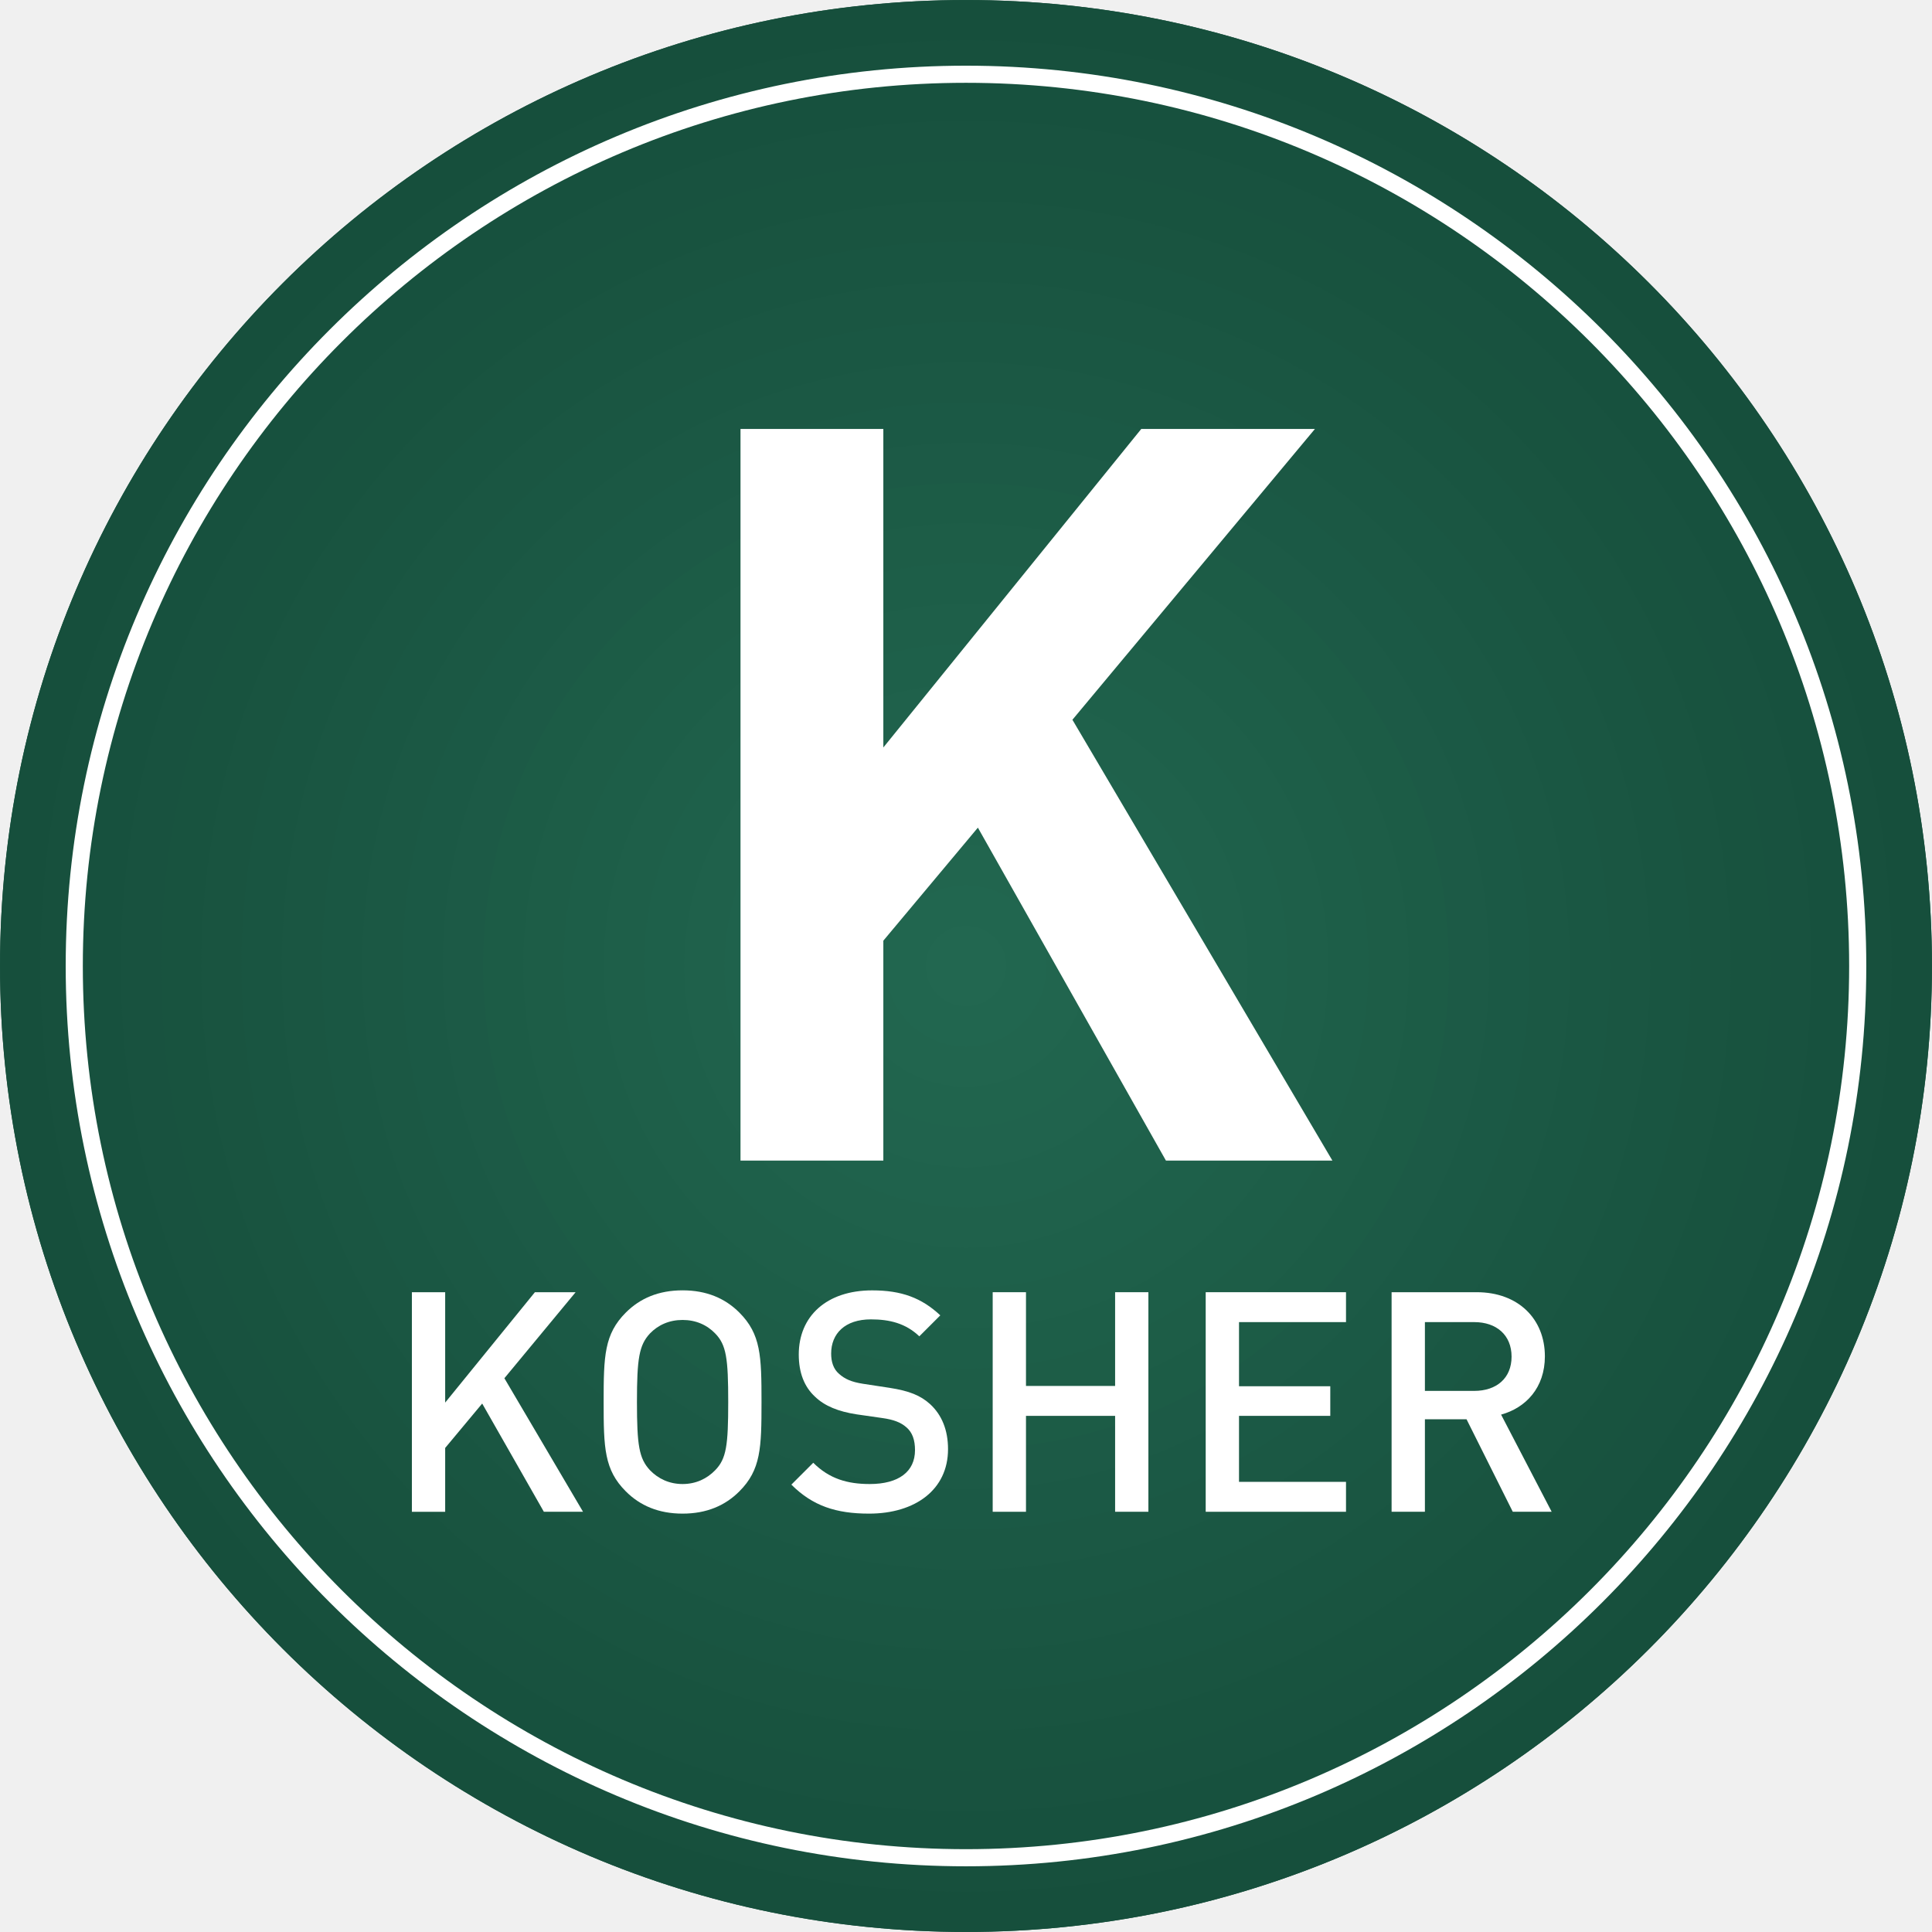
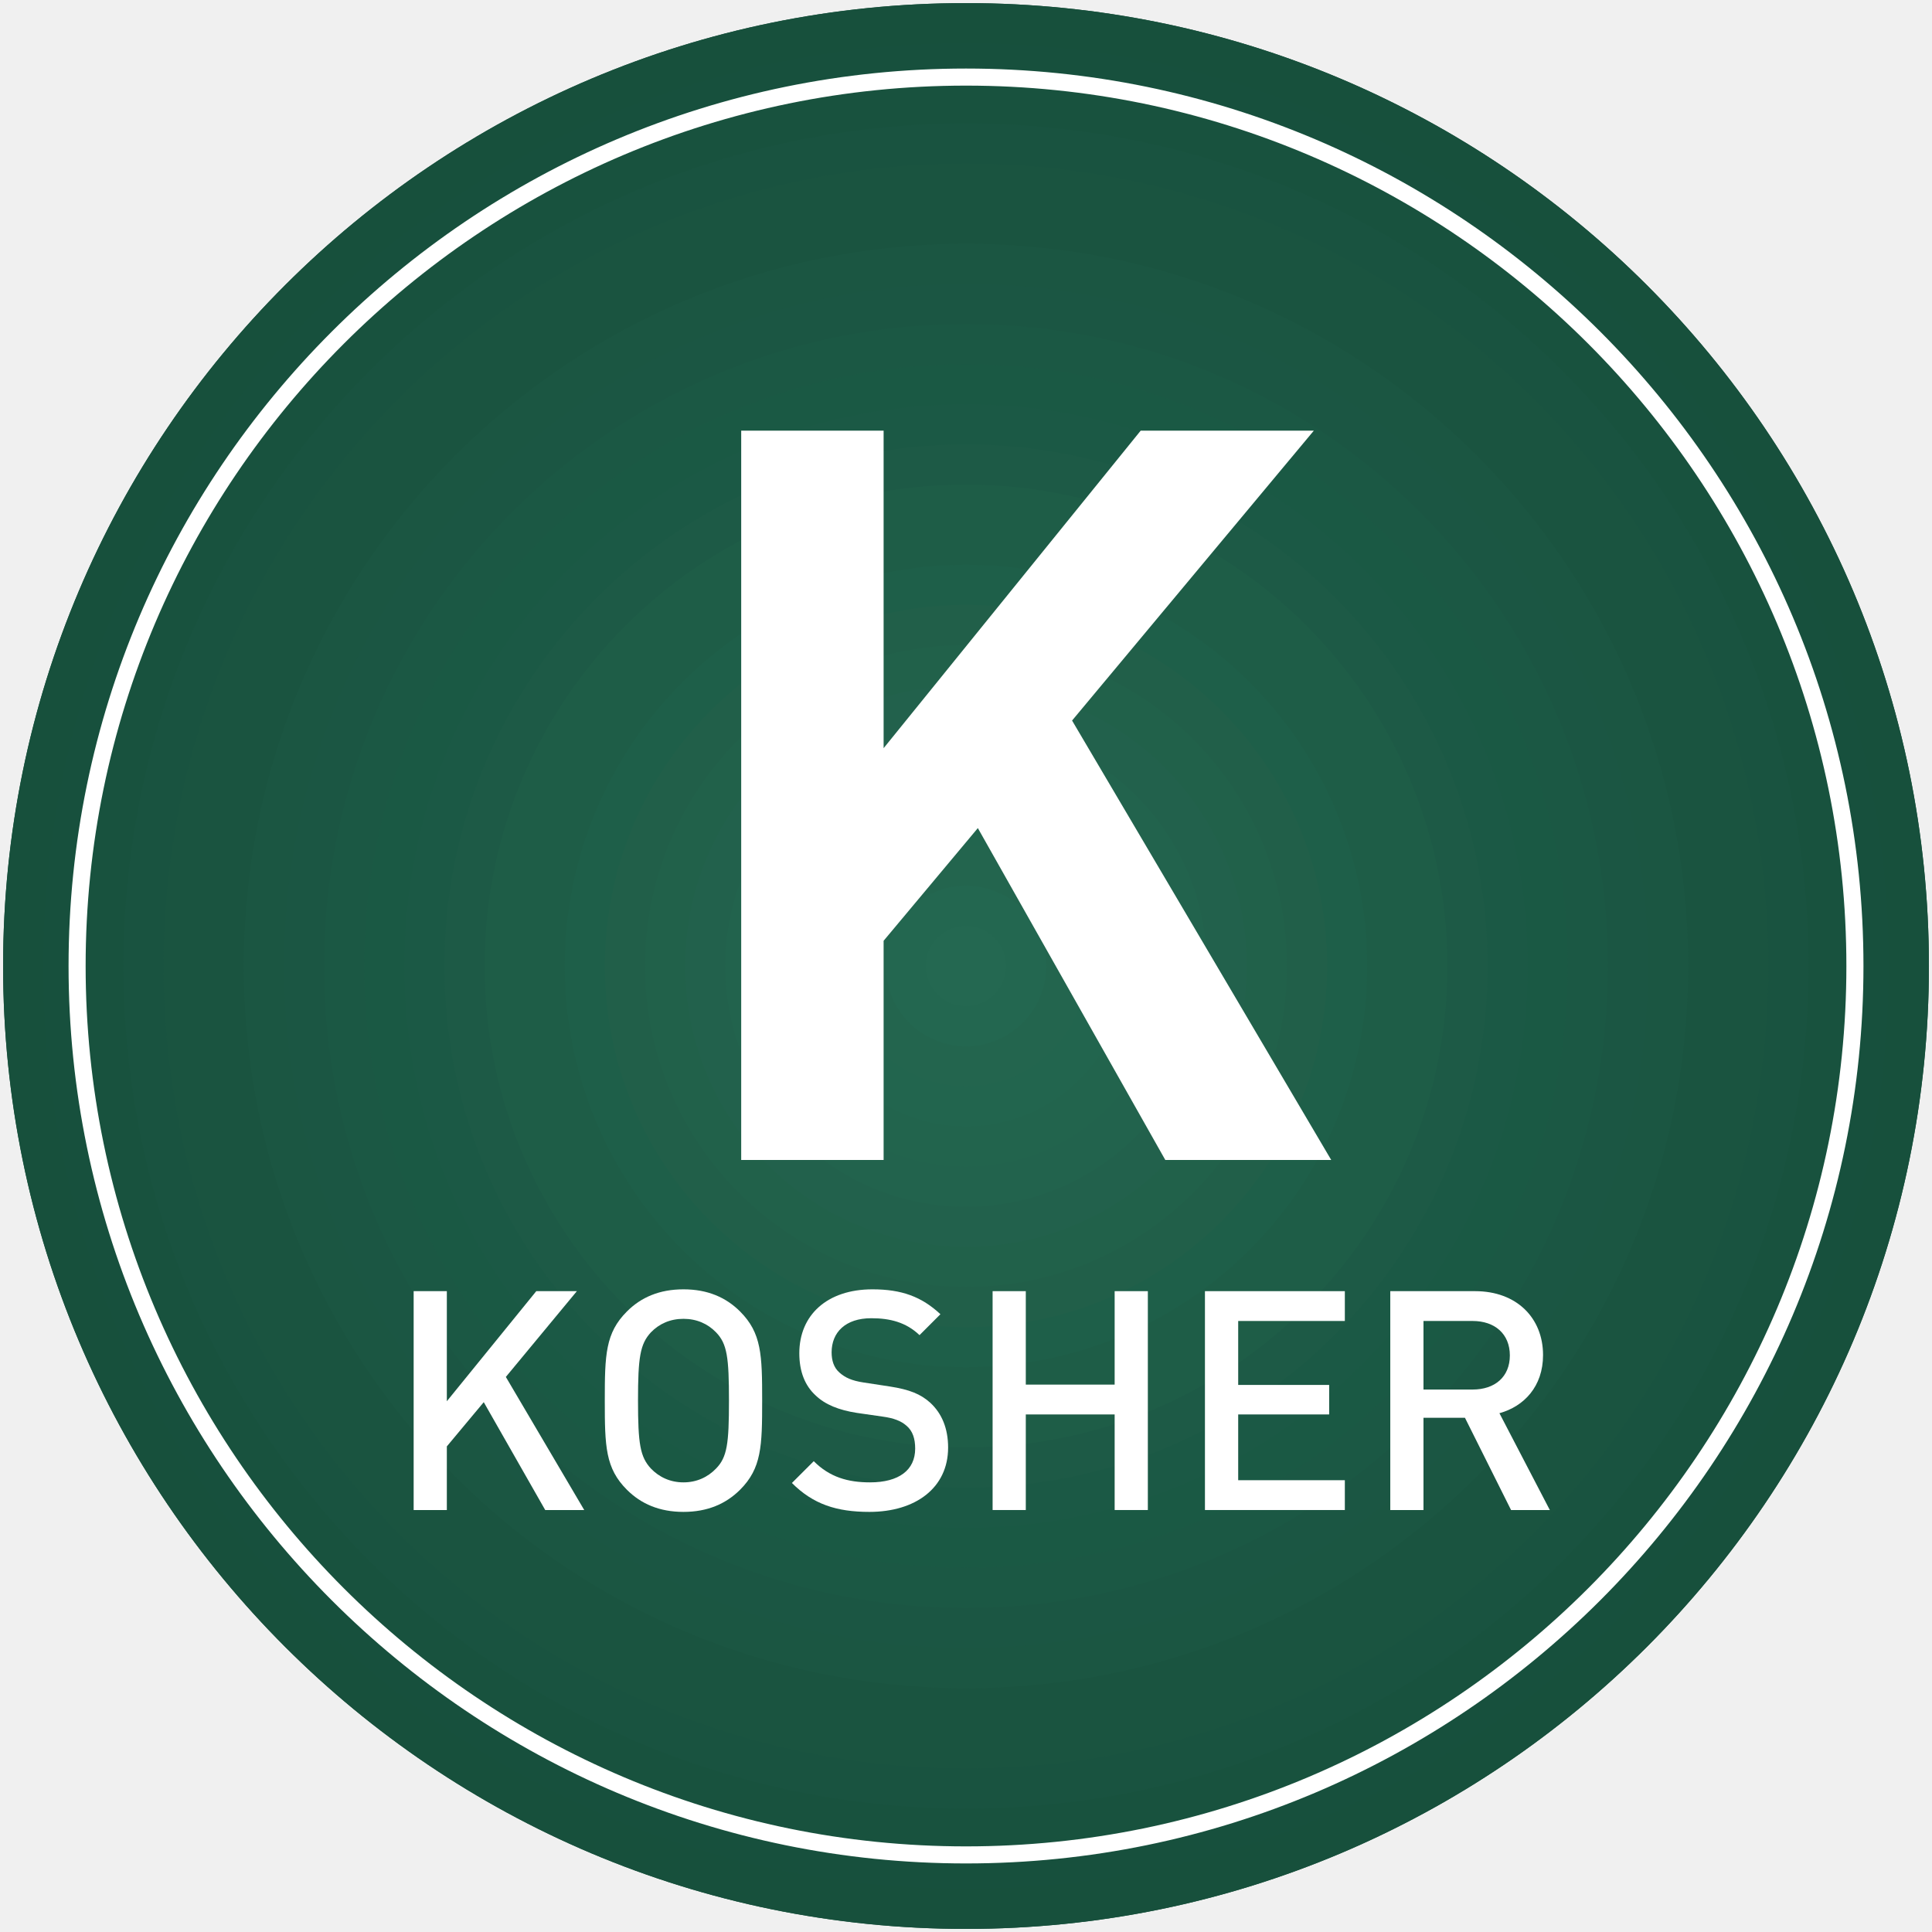
<svg xmlns="http://www.w3.org/2000/svg" xmlns:xlink="http://www.w3.org/1999/xlink" version="1.1" id="Layer_1" x="0px" y="0px" width="112.805px" height="112.805px" viewBox="0 0 112.805 112.805" enable-background="new 0 0 112.805 112.805" xml:space="preserve">
  <g>
    <g>
      <g>
        <defs>
-           <circle id="SVGID_1_" cx="-470.598" cy="56.402" r="56.4" />
+           <circle id="SVGID_1_" cx="56.403" cy="56.403" r="56.222" />
        </defs>
        <clipPath id="SVGID_2_">
          <use xlink:href="#SVGID_1_" overflow="visible" />
        </clipPath>
-         <rect x="-527" clip-path="url(#SVGID_2_)" fill="#164F3C" width="112.805" height="112.805" />
-         <circle clip-path="url(#SVGID_2_)" fill="#164F3C" cx="-470.598" cy="56.402" r="56.402" />
-         <circle clip-path="url(#SVGID_2_)" fill="#17503D" cx="-470.598" cy="56.402" r="54.051" />
-         <circle clip-path="url(#SVGID_2_)" fill="#17513E" cx="-470.598" cy="56.402" r="51.699" />
-         <circle clip-path="url(#SVGID_2_)" fill="#18523F" cx="-470.598" cy="56.402" r="49.352" />
-         <circle clip-path="url(#SVGID_2_)" fill="#18533F" cx="-470.598" cy="56.402" r="47" />
-         <circle clip-path="url(#SVGID_2_)" fill="#195440" cx="-470.598" cy="56.402" r="44.652" />
-         <circle clip-path="url(#SVGID_2_)" fill="#195541" cx="-470.598" cy="56.402" r="42.301" />
-         <circle clip-path="url(#SVGID_2_)" fill="#1A5642" cx="-470.598" cy="56.402" r="39.949" />
-         <circle clip-path="url(#SVGID_2_)" fill="#1A5743" cx="-470.598" cy="56.402" r="37.602" />
-         <circle clip-path="url(#SVGID_2_)" fill="#1B5844" cx="-470.598" cy="56.402" r="35.25" />
-         <circle clip-path="url(#SVGID_2_)" fill="#1B5945" cx="-470.598" cy="56.402" r="32.902" />
-         <circle clip-path="url(#SVGID_2_)" fill="#1C5A46" cx="-470.598" cy="56.402" r="30.551" />
-         <circle clip-path="url(#SVGID_2_)" fill="#1C5C46" cx="-470.598" cy="56.402" r="28.199" />
-         <circle clip-path="url(#SVGID_2_)" fill="#1D5D47" cx="-470.598" cy="56.402" r="25.852" />
-         <circle clip-path="url(#SVGID_2_)" fill="#1D5E48" cx="-470.598" cy="56.402" r="23.5" />
-         <circle clip-path="url(#SVGID_2_)" fill="#1E5F49" cx="-470.598" cy="56.402" r="21.152" />
-         <circle clip-path="url(#SVGID_2_)" fill="#1E604A" cx="-470.598" cy="56.402" r="18.801" />
-         <circle clip-path="url(#SVGID_2_)" fill="#1F614B" cx="-470.598" cy="56.402" r="16.449" />
-         <path clip-path="url(#SVGID_2_)" fill="#1F624C" d="M-456.496,56.402c0,7.785-6.316,14.102-14.102,14.102     s-14.102-6.316-14.102-14.102s6.316-14.102,14.102-14.102S-456.496,48.617-456.496,56.402z" />
-         <circle clip-path="url(#SVGID_2_)" fill="#20634D" cx="-470.598" cy="56.402" r="11.75" />
-         <circle clip-path="url(#SVGID_2_)" fill="#20644D" cx="-470.598" cy="56.402" r="9.398" />
-         <circle clip-path="url(#SVGID_2_)" fill="#21654E" cx="-470.598" cy="56.402" r="7.051" />
-         <circle clip-path="url(#SVGID_2_)" fill="#21664F" cx="-470.598" cy="56.402" r="4.699" />
-         <circle clip-path="url(#SVGID_2_)" fill="#226750" cx="-470.598" cy="56.402" r="2.352" />
+         <rect x="0.178" y="0.179" clip-path="url(#SVGID_2_)" fill="#17503C" width="112.449" height="112.447" />
+         <path clip-path="url(#SVGID_2_)" fill="#17503C" d="M112.627,56.403c0,31.05-25.176,56.224-56.225,56.224     c-31.05,0-56.224-25.174-56.224-56.224S25.353,0.179,56.403,0.179C87.451,0.179,112.627,25.353,112.627,56.403z" />
+         <circle clip-path="url(#SVGID_2_)" fill="#17503D" cx="56.402" cy="56.403" r="53.879" />
+         <circle clip-path="url(#SVGID_2_)" fill="#18523E" cx="56.402" cy="56.403" r="51.536" />
+         <path clip-path="url(#SVGID_2_)" fill="#195340" d="M105.598,56.403c0,27.167-22.027,49.196-49.195,49.196     c-27.167,0-49.195-22.029-49.195-49.196c0-27.168,22.027-49.195,49.195-49.195C83.571,7.208,105.598,29.235,105.598,56.403z" />
+         <circle clip-path="url(#SVGID_2_)" fill="#1A5440" cx="56.402" cy="56.403" r="46.852" />
+         <circle clip-path="url(#SVGID_2_)" fill="#1A5440" cx="56.403" cy="56.403" r="44.511" />
+         <circle clip-path="url(#SVGID_2_)" fill="#1B5642" cx="56.402" cy="56.403" r="42.167" />
+         <circle clip-path="url(#SVGID_2_)" fill="#1B5643" cx="56.402" cy="56.403" r="39.823" />
+         <circle clip-path="url(#SVGID_2_)" fill="#1B5844" cx="56.402" cy="56.403" r="37.483" />
+         <circle clip-path="url(#SVGID_2_)" fill="#1A5944" cx="56.402" cy="56.403" r="35.137" />
+         <circle clip-path="url(#SVGID_2_)" fill="#1B5945" cx="56.403" cy="56.403" r="32.798" />
+         <path clip-path="url(#SVGID_2_)" fill="#1D5A46" d="M86.858,56.403c0,16.816-13.639,30.453-30.455,30.453     c-16.818,0-30.454-13.637-30.454-30.453c0-16.818,13.636-30.454,30.454-30.454C73.219,25.948,86.858,39.585,86.858,56.403z" />
+         <circle clip-path="url(#SVGID_2_)" fill="#1E5D47" cx="56.402" cy="56.403" r="28.11" />
+         <circle clip-path="url(#SVGID_2_)" fill="#1E5D47" cx="56.403" cy="56.403" r="25.769" />
+         <path clip-path="url(#SVGID_2_)" fill="#1E5F49" d="M79.828,56.403c0,12.94-10.486,23.425-23.426,23.425     c-12.939,0-23.427-10.484-23.427-23.425c0-12.938,10.488-23.426,23.427-23.426C69.342,32.977,79.828,43.464,79.828,56.403z" />
+         <circle clip-path="url(#SVGID_2_)" fill="#215F49" cx="56.402" cy="56.403" r="21.085" />
+         <circle clip-path="url(#SVGID_2_)" fill="#21614A" cx="56.403" cy="56.403" r="18.742" />
+         <circle clip-path="url(#SVGID_2_)" fill="#22614C" cx="56.402" cy="56.403" r="16.397" />
+         <path clip-path="url(#SVGID_2_)" fill="#22634D" d="M70.459,56.403c0,7.76-6.297,14.057-14.057,14.057     c-7.76,0-14.058-6.297-14.058-14.057c0-7.761,6.297-14.057,14.058-14.057C64.162,42.346,70.459,48.641,70.459,56.403z" />
+         <circle clip-path="url(#SVGID_2_)" fill="#22644D" cx="56.403" cy="56.403" r="11.713" />
+         <circle clip-path="url(#SVGID_2_)" fill="#22654E" cx="56.403" cy="56.403" r="9.369" />
+         <circle clip-path="url(#SVGID_2_)" fill="#23654E" cx="56.403" cy="56.403" r="7.029" />
+         <path clip-path="url(#SVGID_2_)" fill="#236750" d="M61.086,56.403c0,2.59-2.094,4.685-4.684,4.685     c-2.589,0-4.684-2.095-4.684-4.685c0-2.589,2.094-4.684,4.684-4.684C58.992,51.719,61.086,53.814,61.086,56.403z" />
+         <path clip-path="url(#SVGID_2_)" fill="#246851" d="M58.746,56.403c0,1.293-1.051,2.345-2.344,2.345     c-1.292,0-2.345-1.052-2.345-2.345c0-1.293,1.053-2.344,2.345-2.344C57.696,54.059,58.746,55.109,58.746,56.403z" />
      </g>
    </g>
    <g>
-       <path fill="#FFFFFF" d="M-470.598,108.969c-28.985,0-52.567-23.581-52.567-52.567c0-28.985,23.582-52.567,52.567-52.567    s52.567,23.582,52.567,52.567C-418.031,85.388-441.612,108.969-470.598,108.969z M-470.598,4.835    c-28.434,0-51.567,23.133-51.567,51.567s23.133,51.567,51.567,51.567s51.567-23.133,51.567-51.567S-442.164,4.835-470.598,4.835z" />
+       <path fill="#FFFFFF" d="M56.403,108.802c-28.894,0-52.4-23.507-52.4-52.399c0-28.895,23.506-52.401,52.4-52.401    c28.893,0,52.4,23.506,52.4,52.401C108.803,85.295,85.295,108.802,56.403,108.802z M56.403,4.999C28.06,4.999,5,28.058,5,56.403    c0,28.344,23.06,51.403,51.402,51.403c28.344,0,51.404-23.06,51.404-51.403C107.807,28.058,84.746,4.999,56.403,4.999z" />
    </g>
    <g>
      <g>
-         <path fill="#FFFFFF" d="M-461.088,67.762l-8.34-17.039h-6v17.039h-8.339V25.044h16.739c8.699,0,13.859,5.939,13.859,13.079     c0,6-3.66,9.72-7.8,11.22l9.539,18.418H-461.088z M-467.567,32.483h-7.86v11.279h7.86c3.659,0,6.06-2.339,6.06-5.64     C-461.508,34.824-463.908,32.483-467.567,32.483z" />
+         <path fill="#FFFFFF" d="M68.039,67.728L57.094,48.35l-5.502,6.58v12.798h-8.315V25.145h8.315v18.54l15.01-18.54h10.109     L62.596,42.071l15.131,25.657H68.039z" />
      </g>
    </g>
    <g>
      <g>
-         <path fill="#FFFFFF" d="M-478.932,88.269l-2.701-5.401h-2.431v5.401h-1.945V75.449h4.97c2.431,0,3.979,1.566,3.979,3.744     c0,1.837-1.116,3.008-2.557,3.403l2.953,5.672H-478.932z M-481.183,77.195h-2.881v4.016h2.881c1.296,0,2.179-0.738,2.179-1.999     S-479.886,77.195-481.183,77.195z" />
+         <path fill="#FFFFFF" d="M31.834,88.167l-3.589-6.298l-2.155,2.582v3.716h-1.938V75.388h1.938v6.427l5.222-6.427h2.37     l-4.147,5.008l4.577,7.771H31.834z" />
      </g>
      <g>
-         <path fill="#FFFFFF" d="M-466.854,88.269l-0.882-2.575h-5.06l-0.882,2.575h-2.071l4.699-12.819h1.567l4.699,12.819H-466.854z      M-470.221,78.348l-1.999,5.689h3.943L-470.221,78.348z" />
+         <path fill="#FFFFFF" d="M43.211,86.984c-0.829,0.825-1.905,1.292-3.305,1.292c-1.399,0-2.477-0.467-3.302-1.292     c-1.256-1.256-1.292-2.532-1.292-5.205c0-2.675,0.036-3.949,1.292-5.205c0.825-0.828,1.903-1.293,3.302-1.293     c1.4,0,2.477,0.465,3.305,1.293c1.255,1.256,1.29,2.53,1.29,5.205C44.501,84.451,44.466,85.728,43.211,86.984z M41.809,77.793     c-0.483-0.502-1.132-0.79-1.903-0.79c-0.771,0-1.417,0.288-1.901,0.79c-0.63,0.681-0.753,1.455-0.753,3.985     s0.124,3.285,0.753,3.967c0.485,0.503,1.13,0.807,1.901,0.807c0.771,0,1.42-0.304,1.903-0.807     c0.646-0.665,0.754-1.437,0.754-3.967S42.454,78.458,41.809,77.793z" />
      </g>
      <g>
-         <path fill="#FFFFFF" d="M-452.687,88.269h-1.692l-2.611-8.985l-2.593,8.985h-1.693l-3.349-12.819h2.052l2.233,9.164l2.575-9.164     h1.566l2.575,9.164l2.233-9.164h2.052L-452.687,88.269z" />
-       </g>
-     </g>
-   </g>
-   <g>
-     <g>
-       <g>
-         <defs>
-           <circle id="SVGID_3_" cx="-301.598" cy="56.402" r="56.4" />
-         </defs>
-         <clipPath id="SVGID_4_">
-           <use xlink:href="#SVGID_3_" overflow="visible" />
-         </clipPath>
-         <rect x="-358" clip-path="url(#SVGID_4_)" fill="#164F3C" width="112.805" height="112.805" />
-         <circle clip-path="url(#SVGID_4_)" fill="#164F3C" cx="-301.598" cy="56.402" r="56.402" />
-         <circle clip-path="url(#SVGID_4_)" fill="#17503D" cx="-301.598" cy="56.402" r="54.051" />
-         <circle clip-path="url(#SVGID_4_)" fill="#17513E" cx="-301.598" cy="56.402" r="51.699" />
-         <circle clip-path="url(#SVGID_4_)" fill="#18523F" cx="-301.598" cy="56.402" r="49.352" />
-         <circle clip-path="url(#SVGID_4_)" fill="#18533F" cx="-301.598" cy="56.402" r="47" />
-         <circle clip-path="url(#SVGID_4_)" fill="#195440" cx="-301.598" cy="56.402" r="44.652" />
-         <circle clip-path="url(#SVGID_4_)" fill="#195541" cx="-301.598" cy="56.402" r="42.301" />
-         <circle clip-path="url(#SVGID_4_)" fill="#1A5642" cx="-301.598" cy="56.402" r="39.949" />
-         <circle clip-path="url(#SVGID_4_)" fill="#1A5743" cx="-301.598" cy="56.402" r="37.602" />
-         <circle clip-path="url(#SVGID_4_)" fill="#1B5844" cx="-301.598" cy="56.402" r="35.25" />
-         <circle clip-path="url(#SVGID_4_)" fill="#1B5945" cx="-301.598" cy="56.402" r="32.902" />
-         <circle clip-path="url(#SVGID_4_)" fill="#1C5A46" cx="-301.598" cy="56.402" r="30.551" />
-         <circle clip-path="url(#SVGID_4_)" fill="#1C5C46" cx="-301.598" cy="56.402" r="28.199" />
-         <circle clip-path="url(#SVGID_4_)" fill="#1D5D47" cx="-301.598" cy="56.402" r="25.852" />
-         <circle clip-path="url(#SVGID_4_)" fill="#1D5E48" cx="-301.598" cy="56.402" r="23.5" />
-         <circle clip-path="url(#SVGID_4_)" fill="#1E5F49" cx="-301.598" cy="56.402" r="21.152" />
-         <circle clip-path="url(#SVGID_4_)" fill="#1E604A" cx="-301.598" cy="56.402" r="18.801" />
-         <circle clip-path="url(#SVGID_4_)" fill="#1F614B" cx="-301.598" cy="56.402" r="16.449" />
-         <path clip-path="url(#SVGID_4_)" fill="#1F624C" d="M-287.496,56.402c0,7.785-6.316,14.102-14.102,14.102     s-14.102-6.316-14.102-14.102s6.316-14.102,14.102-14.102S-287.496,48.617-287.496,56.402z" />
-         <circle clip-path="url(#SVGID_4_)" fill="#20634D" cx="-301.598" cy="56.402" r="11.75" />
-         <circle clip-path="url(#SVGID_4_)" fill="#20644D" cx="-301.598" cy="56.402" r="9.398" />
-         <circle clip-path="url(#SVGID_4_)" fill="#21654E" cx="-301.598" cy="56.402" r="7.051" />
-         <circle clip-path="url(#SVGID_4_)" fill="#21664F" cx="-301.598" cy="56.402" r="4.699" />
-         <circle clip-path="url(#SVGID_4_)" fill="#226750" cx="-301.598" cy="56.402" r="2.352" />
-       </g>
-     </g>
-     <g>
-       <path fill="#FFFFFF" d="M-301.598,108.969c-28.985,0-52.567-23.581-52.567-52.567c0-28.985,23.582-52.567,52.567-52.567    s52.566,23.582,52.566,52.567C-249.031,85.388-272.612,108.969-301.598,108.969z M-301.598,4.835    c-28.434,0-51.567,23.133-51.567,51.567s23.133,51.567,51.567,51.567c28.434,0,51.566-23.133,51.566-51.567    S-273.164,4.835-301.598,4.835z" />
-     </g>
-     <g>
-       <g>
-         <path fill="#FFFFFF" d="M-298.508,67.764h-6.24l-14.1-42.719h8.641l8.579,27.839l8.579-27.839h8.7L-298.508,67.764z" />
-       </g>
-     </g>
-     <g>
-       <g>
-         <path fill="#FFFFFF" d="M-323.777,88.269h-1.513l-4.213-12.819h2.017l2.953,9.326l2.953-9.326h2.053L-323.777,88.269z" />
+         <path fill="#FFFFFF" d="M50.762,88.276c-1.921,0-3.286-0.449-4.524-1.688l1.275-1.273c0.933,0.934,1.993,1.237,3.285,1.237     c1.687,0,2.637-0.717,2.637-1.973c0-0.575-0.143-1.025-0.503-1.331c-0.322-0.286-0.752-0.448-1.398-0.536l-1.507-0.217     c-1.042-0.161-1.851-0.484-2.406-1.021c-0.627-0.575-0.951-1.4-0.951-2.46c0-2.225,1.617-3.733,4.272-3.733     c1.706,0,2.873,0.432,3.967,1.453l-1.22,1.221c-0.79-0.753-1.724-0.987-2.818-0.987c-1.508,0-2.315,0.826-2.315,1.993     c0,0.466,0.125,0.897,0.466,1.187c0.323,0.285,0.699,0.465,1.399,0.572l1.526,0.233c1.166,0.18,1.814,0.448,2.369,0.95     c0.682,0.63,1.042,1.507,1.042,2.622C55.356,86.875,53.455,88.276,50.762,88.276z" />
      </g>
      <g>
-         <path fill="#FFFFFF" d="M-317.767,88.269V75.449h8.192v1.746h-6.248v3.745h5.33v1.729h-5.33v3.853h6.248v1.747H-317.767z" />
+         <path fill="#FFFFFF" d="M65.082,88.167v-5.581h-5.188v5.581h-1.938V75.388h1.938v5.456h5.188v-5.456h1.938v12.779H65.082z" />
      </g>
      <g>
-         <path fill="#FFFFFF" d="M-299.242,86.918c-0.954,1.008-2.179,1.459-3.529,1.459c-1.405,0-2.485-0.469-3.313-1.297     c-1.243-1.26-1.296-2.539-1.296-5.221c0-2.684,0.054-3.962,1.296-5.223c0.828-0.828,1.908-1.296,3.313-1.296     c2.701,0,4.303,1.782,4.645,3.961h-1.944c-0.324-1.404-1.26-2.232-2.701-2.232c-0.774,0-1.422,0.288-1.909,0.792     c-0.63,0.684-0.756,1.459-0.756,3.998c0,2.538,0.126,3.312,0.756,3.996c0.486,0.504,1.134,0.793,1.909,0.793     c0.846,0,1.602-0.324,2.106-0.918c0.468-0.541,0.63-1.189,0.63-2.018v-0.72h-2.737v-1.657h4.681v1.963     C-298.09,84.974-298.396,86-299.242,86.918z" />
+         <path fill="#FFFFFF" d="M70.354,88.167V75.388h8.168v1.741h-6.227v3.734h5.312v1.723h-5.312v3.84h6.227v1.741H70.354z" />
      </g>
      <g>
-         <path fill="#FFFFFF" d="M-288.046,88.269l-0.882-2.575h-5.06l-0.882,2.575h-2.071l4.699-12.819h1.567l4.699,12.819H-288.046z      M-291.413,78.348l-1.999,5.689h3.943L-291.413,78.348z" />
-       </g>
-       <g>
-         <path fill="#FFFFFF" d="M-276.292,88.269l-5.924-9.021v9.021h-1.945V75.449h1.783l5.924,9.002v-9.002h1.944v12.819H-276.292z" />
-       </g>
-     </g>
-   </g>
-   <g>
-     <g>
-       <g>
-         <defs>
-           <circle id="SVGID_5_" cx="56.402" cy="56.402" r="56.4" />
-         </defs>
-         <clipPath id="SVGID_6_">
-           <use xlink:href="#SVGID_5_" overflow="visible" />
-         </clipPath>
-         <rect clip-path="url(#SVGID_6_)" fill="#164F3C" width="112.805" height="112.805" />
-         <circle clip-path="url(#SVGID_6_)" fill="#164F3C" cx="56.402" cy="56.402" r="56.402" />
-         <circle clip-path="url(#SVGID_6_)" fill="#17503D" cx="56.402" cy="56.402" r="54.051" />
-         <circle clip-path="url(#SVGID_6_)" fill="#17513E" cx="56.402" cy="56.402" r="51.699" />
-         <circle clip-path="url(#SVGID_6_)" fill="#18523F" cx="56.402" cy="56.402" r="49.352" />
-         <circle clip-path="url(#SVGID_6_)" fill="#18533F" cx="56.402" cy="56.402" r="47" />
-         <circle clip-path="url(#SVGID_6_)" fill="#195440" cx="56.402" cy="56.402" r="44.652" />
-         <circle clip-path="url(#SVGID_6_)" fill="#195541" cx="56.402" cy="56.402" r="42.301" />
-         <circle clip-path="url(#SVGID_6_)" fill="#1A5642" cx="56.402" cy="56.402" r="39.949" />
-         <circle clip-path="url(#SVGID_6_)" fill="#1A5743" cx="56.402" cy="56.402" r="37.602" />
-         <circle clip-path="url(#SVGID_6_)" fill="#1B5844" cx="56.402" cy="56.402" r="35.25" />
-         <circle clip-path="url(#SVGID_6_)" fill="#1B5945" cx="56.402" cy="56.402" r="32.902" />
-         <circle clip-path="url(#SVGID_6_)" fill="#1C5A46" cx="56.402" cy="56.402" r="30.551" />
-         <circle clip-path="url(#SVGID_6_)" fill="#1C5C46" cx="56.402" cy="56.402" r="28.199" />
-         <circle clip-path="url(#SVGID_6_)" fill="#1D5D47" cx="56.402" cy="56.402" r="25.852" />
-         <circle clip-path="url(#SVGID_6_)" fill="#1D5E48" cx="56.402" cy="56.402" r="23.5" />
-         <circle clip-path="url(#SVGID_6_)" fill="#1E5F49" cx="56.402" cy="56.402" r="21.152" />
-         <circle clip-path="url(#SVGID_6_)" fill="#1E604A" cx="56.402" cy="56.402" r="18.801" />
-         <circle clip-path="url(#SVGID_6_)" fill="#1F614B" cx="56.402" cy="56.402" r="16.449" />
-         <path clip-path="url(#SVGID_6_)" fill="#1F624C" d="M70.504,56.402c0,7.785-6.316,14.102-14.102,14.102     s-14.102-6.316-14.102-14.102s6.316-14.102,14.102-14.102S70.504,48.617,70.504,56.402z" />
-         <circle clip-path="url(#SVGID_6_)" fill="#20634D" cx="56.402" cy="56.402" r="11.75" />
-         <circle clip-path="url(#SVGID_6_)" fill="#20644D" cx="56.402" cy="56.402" r="9.398" />
-         <circle clip-path="url(#SVGID_6_)" fill="#21654E" cx="56.402" cy="56.402" r="7.051" />
-         <circle clip-path="url(#SVGID_6_)" fill="#21664F" cx="56.402" cy="56.402" r="4.699" />
-         <circle clip-path="url(#SVGID_6_)" fill="#226750" cx="56.402" cy="56.402" r="2.352" />
-       </g>
-     </g>
-     <g>
-       <path fill="#FFFFFF" d="M56.402,108.969c-28.985,0-52.566-23.581-52.566-52.567c0-28.985,23.581-52.567,52.566-52.567    s52.566,23.582,52.566,52.567C108.969,85.388,85.388,108.969,56.402,108.969z M56.402,4.835    c-28.434,0-51.566,23.133-51.566,51.567s23.133,51.567,51.566,51.567s51.566-23.133,51.566-51.567S84.836,4.835,56.402,4.835z" />
-     </g>
-     <g>
-       <g>
-         <path fill="#FFFFFF" d="M68.076,67.764l-10.98-19.44l-5.52,6.6v12.84h-8.34V25.045h8.34v18.599l15.06-18.599h10.14l-14.16,16.98     l15.18,25.739H68.076z" />
-       </g>
-     </g>
-     <g>
-       <g>
-         <path fill="#FFFFFF" d="M31.755,88.269l-3.601-6.319l-2.161,2.592v3.728h-1.944V75.449h1.944v6.445l5.239-6.445h2.377     l-4.159,5.023l4.591,7.796H31.755z" />
-       </g>
-       <g>
-         <path fill="#FFFFFF" d="M43.167,87.08c-0.829,0.828-1.909,1.297-3.313,1.297s-2.484-0.469-3.312-1.297     c-1.261-1.26-1.297-2.539-1.297-5.221c0-2.684,0.036-3.962,1.297-5.223c0.828-0.828,1.908-1.296,3.312-1.296     s2.484,0.468,3.313,1.296c1.261,1.261,1.296,2.539,1.296,5.223C44.463,84.541,44.428,85.82,43.167,87.08z M41.762,77.861     c-0.485-0.504-1.134-0.792-1.908-0.792c-0.773,0-1.422,0.288-1.908,0.792c-0.631,0.684-0.756,1.459-0.756,3.998     c0,2.538,0.125,3.295,0.756,3.979c0.486,0.504,1.135,0.811,1.908,0.811c0.774,0,1.423-0.307,1.908-0.811     c0.648-0.666,0.757-1.44,0.757-3.979C42.519,79.32,42.41,78.527,41.762,77.861z" />
-       </g>
-       <g>
-         <path fill="#FFFFFF" d="M50.744,88.377c-1.928,0-3.295-0.451-4.538-1.693l1.278-1.277c0.937,0.936,1.999,1.242,3.295,1.242     c1.693,0,2.646-0.721,2.646-1.98c0-0.576-0.144-1.027-0.504-1.333c-0.324-0.288-0.756-0.45-1.404-0.54l-1.512-0.217     c-1.045-0.161-1.855-0.485-2.413-1.025c-0.63-0.576-0.954-1.404-0.954-2.467c0-2.232,1.62-3.745,4.285-3.745     c1.711,0,2.881,0.433,3.979,1.458l-1.225,1.225c-0.791-0.756-1.729-0.99-2.826-0.99c-1.513,0-2.322,0.828-2.322,1.998     c0,0.469,0.125,0.9,0.468,1.189c0.324,0.287,0.702,0.468,1.404,0.576l1.53,0.233c1.17,0.181,1.818,0.45,2.377,0.954     c0.684,0.631,1.045,1.513,1.045,2.629C55.354,86.973,53.444,88.377,50.744,88.377z" />
-       </g>
-       <g>
-         <path fill="#FFFFFF" d="M65.109,88.269v-5.6h-5.204v5.6h-1.944V75.449h1.944v5.473h5.204v-5.473h1.943v12.819H65.109z" />
-       </g>
-       <g>
-         <path fill="#FFFFFF" d="M70.398,88.269V75.449h8.192v1.746h-6.247v3.745h5.329v1.729h-5.329v3.853h6.247v1.747H70.398z" />
-       </g>
-       <g>
-         <path fill="#FFFFFF" d="M88.328,88.269l-2.7-5.401h-2.431v5.401h-1.945V75.449h4.971c2.43,0,3.979,1.566,3.979,3.744     c0,1.837-1.116,3.008-2.557,3.403l2.953,5.672H88.328z M86.078,77.195h-2.881v4.016h2.881c1.297,0,2.179-0.738,2.179-1.999     S87.375,77.195,86.078,77.195z" />
-       </g>
-     </g>
-   </g>
-   <g>
-     <g>
-       <g>
-         <defs>
-           <circle id="SVGID_7_" cx="-122.598" cy="56.402" r="56.4" />
-         </defs>
-         <clipPath id="SVGID_8_">
-           <use xlink:href="#SVGID_7_" overflow="visible" />
-         </clipPath>
-         <rect x="-179" clip-path="url(#SVGID_8_)" fill="#164F3C" width="112.805" height="112.805" />
-         <circle clip-path="url(#SVGID_8_)" fill="#164F3C" cx="-122.598" cy="56.402" r="56.402" />
-         <circle clip-path="url(#SVGID_8_)" fill="#17503D" cx="-122.598" cy="56.402" r="54.051" />
-         <circle clip-path="url(#SVGID_8_)" fill="#17513E" cx="-122.598" cy="56.402" r="51.699" />
-         <circle clip-path="url(#SVGID_8_)" fill="#18523F" cx="-122.598" cy="56.402" r="49.352" />
-         <circle clip-path="url(#SVGID_8_)" fill="#18533F" cx="-122.598" cy="56.402" r="47" />
-         <circle clip-path="url(#SVGID_8_)" fill="#195440" cx="-122.598" cy="56.402" r="44.652" />
-         <circle clip-path="url(#SVGID_8_)" fill="#195541" cx="-122.598" cy="56.402" r="42.301" />
-         <circle clip-path="url(#SVGID_8_)" fill="#1A5642" cx="-122.598" cy="56.402" r="39.949" />
-         <circle clip-path="url(#SVGID_8_)" fill="#1A5743" cx="-122.598" cy="56.402" r="37.602" />
-         <circle clip-path="url(#SVGID_8_)" fill="#1B5844" cx="-122.598" cy="56.402" r="35.25" />
-         <circle clip-path="url(#SVGID_8_)" fill="#1B5945" cx="-122.598" cy="56.402" r="32.902" />
-         <circle clip-path="url(#SVGID_8_)" fill="#1C5A46" cx="-122.598" cy="56.402" r="30.551" />
-         <circle clip-path="url(#SVGID_8_)" fill="#1C5C46" cx="-122.598" cy="56.402" r="28.199" />
-         <circle clip-path="url(#SVGID_8_)" fill="#1D5D47" cx="-122.598" cy="56.402" r="25.852" />
-         <circle clip-path="url(#SVGID_8_)" fill="#1D5E48" cx="-122.598" cy="56.402" r="23.5" />
-         <circle clip-path="url(#SVGID_8_)" fill="#1E5F49" cx="-122.598" cy="56.402" r="21.152" />
-         <circle clip-path="url(#SVGID_8_)" fill="#1E604A" cx="-122.598" cy="56.402" r="18.801" />
-         <circle clip-path="url(#SVGID_8_)" fill="#1F614B" cx="-122.598" cy="56.402" r="16.449" />
-         <path clip-path="url(#SVGID_8_)" fill="#1F624C" d="M-108.496,56.402c0,7.785-6.316,14.102-14.102,14.102     s-14.102-6.316-14.102-14.102s6.316-14.102,14.102-14.102S-108.496,48.617-108.496,56.402z" />
-         <circle clip-path="url(#SVGID_8_)" fill="#20634D" cx="-122.598" cy="56.402" r="11.75" />
-         <circle clip-path="url(#SVGID_8_)" fill="#20644D" cx="-122.598" cy="56.402" r="9.398" />
-         <circle clip-path="url(#SVGID_8_)" fill="#21654E" cx="-122.598" cy="56.402" r="7.051" />
-         <circle clip-path="url(#SVGID_8_)" fill="#21664F" cx="-122.598" cy="56.402" r="4.699" />
-         <circle clip-path="url(#SVGID_8_)" fill="#226750" cx="-122.598" cy="56.402" r="2.352" />
-       </g>
-     </g>
-     <g>
-       <path fill="#FFFFFF" d="M-122.598,108.969c-28.985,0-52.566-23.581-52.566-52.567c0-28.985,23.581-52.567,52.566-52.567    s52.566,23.582,52.566,52.567C-70.031,85.388-93.612,108.969-122.598,108.969z M-122.598,4.835    c-28.434,0-51.566,23.133-51.566,51.567s23.133,51.567,51.566,51.567s51.566-23.133,51.566-51.567S-94.164,4.835-122.598,4.835z" />
-     </g>
-     <g>
-       <g>
-         <path fill="#FFFFFF" d="M-126.512,62.053c-3.305,3.473-7,4.537-11.256,4.537c-4.537,0-7.896-1.513-10.641-4.201     c-3.977-3.976-4.031-8.456-4.031-16.072c0-7.616,0.055-12.096,4.031-16.072c2.744-2.688,6.104-4.2,10.641-4.2     c9.295,0,13.943,6.048,15.008,12.768h-7.84c-0.896-3.808-3.192-5.823-7.168-5.823c-2.129,0-3.809,0.839-4.984,2.128     c-1.456,1.679-1.904,3.583-1.904,11.199c0,7.616,0.448,9.576,1.904,11.256c1.176,1.289,2.855,2.072,4.984,2.072     c2.407,0,4.312-0.84,5.543-2.24c1.289-1.455,1.793-3.247,1.793-5.32v-1.456h-7.336v-6.552h15.063v5.824     C-122.704,55.669-123.6,59.029-126.512,62.053z" />
-       </g>
-       <g>
-         <path fill="#FFFFFF" d="M-106.969,33.326v9.799h15.736v6.944h-15.736v16.184h-7.784V26.381h26.264v6.944H-106.969z" />
-       </g>
-     </g>
-     <g>
-       <g>
-         <path fill="#FFFFFF" d="M-142.686,82.008c-0.795,0.84-1.814,1.215-2.939,1.215c-1.17,0-2.07-0.391-2.76-1.08     c-1.035-1.051-1.08-2.115-1.08-4.35c0-2.235,0.045-3.301,1.08-4.35c0.689-0.69,1.59-1.08,2.76-1.08     c2.25,0,3.584,1.484,3.869,3.299h-1.619c-0.271-1.17-1.051-1.859-2.25-1.859c-0.646,0-1.186,0.24-1.59,0.66     c-0.525,0.57-0.631,1.215-0.631,3.33c0,2.114,0.105,2.76,0.631,3.33c0.404,0.42,0.944,0.659,1.59,0.659     c0.705,0,1.334-0.271,1.754-0.765c0.391-0.45,0.525-0.99,0.525-1.68v-0.601h-2.279v-1.38h3.899v1.635     C-141.726,80.387-141.98,81.242-142.686,82.008z" />
-       </g>
-       <g>
-         <path fill="#FFFFFF" d="M-139.34,83.133v-10.68h1.619v9.225h5.145v1.455H-139.34z" />
-       </g>
-       <g>
-         <path fill="#FFFFFF" d="M-127.671,83.223c-2.175,0-3.825-1.485-3.825-3.689v-7.08h1.621v7.004c0,1.426,0.869,2.311,2.204,2.311     s2.22-0.885,2.22-2.311v-7.004h1.62v7.08C-123.831,81.737-125.496,83.223-127.671,83.223z" />
-       </g>
-       <g>
-         <path fill="#FFFFFF" d="M-117.591,73.908v9.225h-1.62v-9.225h-2.939v-1.455h7.5v1.455H-117.591z" />
-       </g>
-       <g>
-         <path fill="#FFFFFF" d="M-112.806,83.133v-10.68h6.825v1.455h-5.205v3.119h4.439v1.439h-4.439v3.211h5.205v1.455H-112.806z" />
-       </g>
-       <g>
-         <path fill="#FFFFFF" d="M-97.206,83.133l-4.935-7.516v7.516h-1.62v-10.68h1.485l4.934,7.5v-7.5h1.621v10.68H-97.206z" />
-       </g>
-       <g>
-         <path fill="#FFFFFF" d="M-137.729,88.908v3.254h4.44v1.455h-4.44v4.516h-1.619v-10.68h6.824v1.455H-137.729z" />
-       </g>
-       <g>
-         <path fill="#FFFFFF" d="M-124.678,98.133l-2.25-4.5h-2.025v4.5h-1.619v-10.68h4.139c2.025,0,3.315,1.305,3.315,3.119     c0,1.53-0.93,2.506-2.13,2.836l2.46,4.725H-124.678z M-126.553,88.908h-2.4v3.344h2.4c1.08,0,1.814-0.614,1.814-1.664     C-124.738,89.537-125.473,88.908-126.553,88.908z" />
-       </g>
-       <g>
-         <path fill="#FFFFFF" d="M-120.748,98.133v-10.68h6.825v1.455h-5.205v3.119h4.44v1.439h-4.44v3.211h5.205v1.455H-120.748z" />
-       </g>
-       <g>
-         <path fill="#FFFFFF" d="M-111.703,98.133v-10.68h6.825v1.455h-5.205v3.119h4.44v1.439h-4.44v3.211h5.205v1.455H-111.703z" />
+         <path fill="#FFFFFF" d="M88.227,88.167l-2.691-5.385h-2.422v5.385h-1.939V75.388h4.955c2.422,0,3.965,1.562,3.965,3.732     c0,1.832-1.111,2.998-2.547,3.394l2.943,5.653H88.227z M85.983,77.129h-2.869v4.003h2.869c1.295,0,2.174-0.736,2.174-1.992     C88.156,77.883,87.278,77.129,85.983,77.129z" />
      </g>
    </g>
  </g>
</svg>
